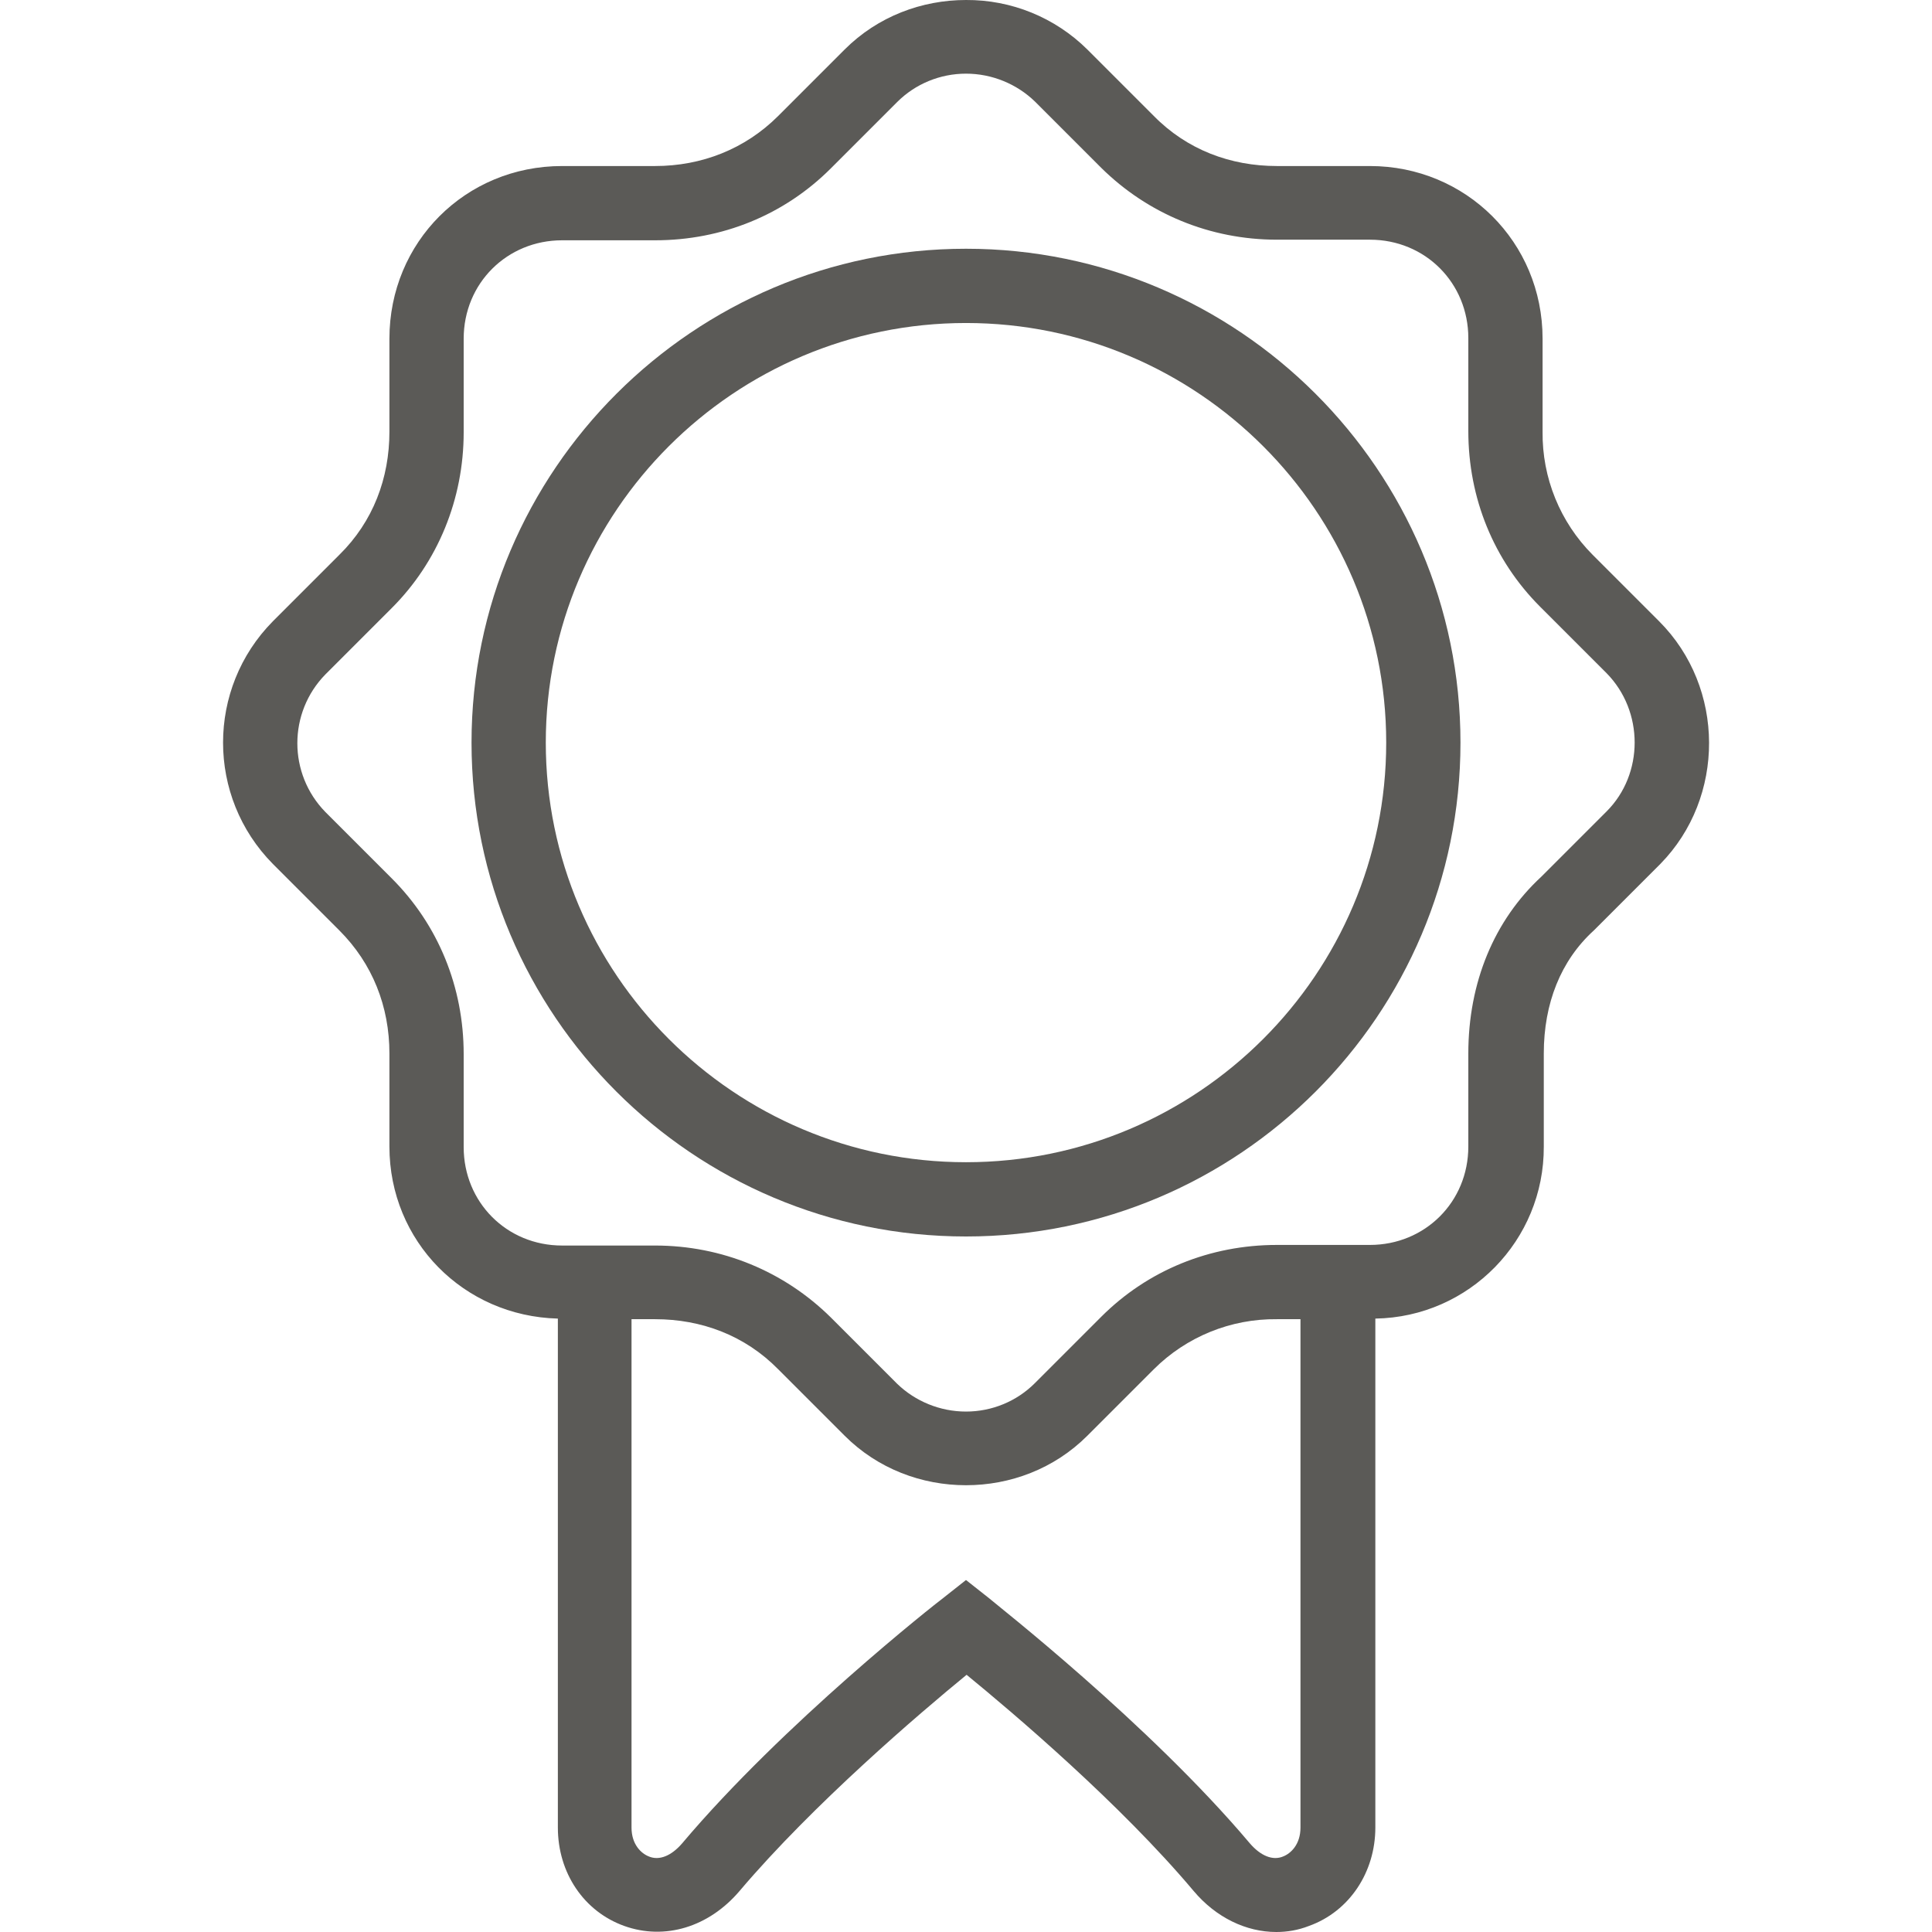
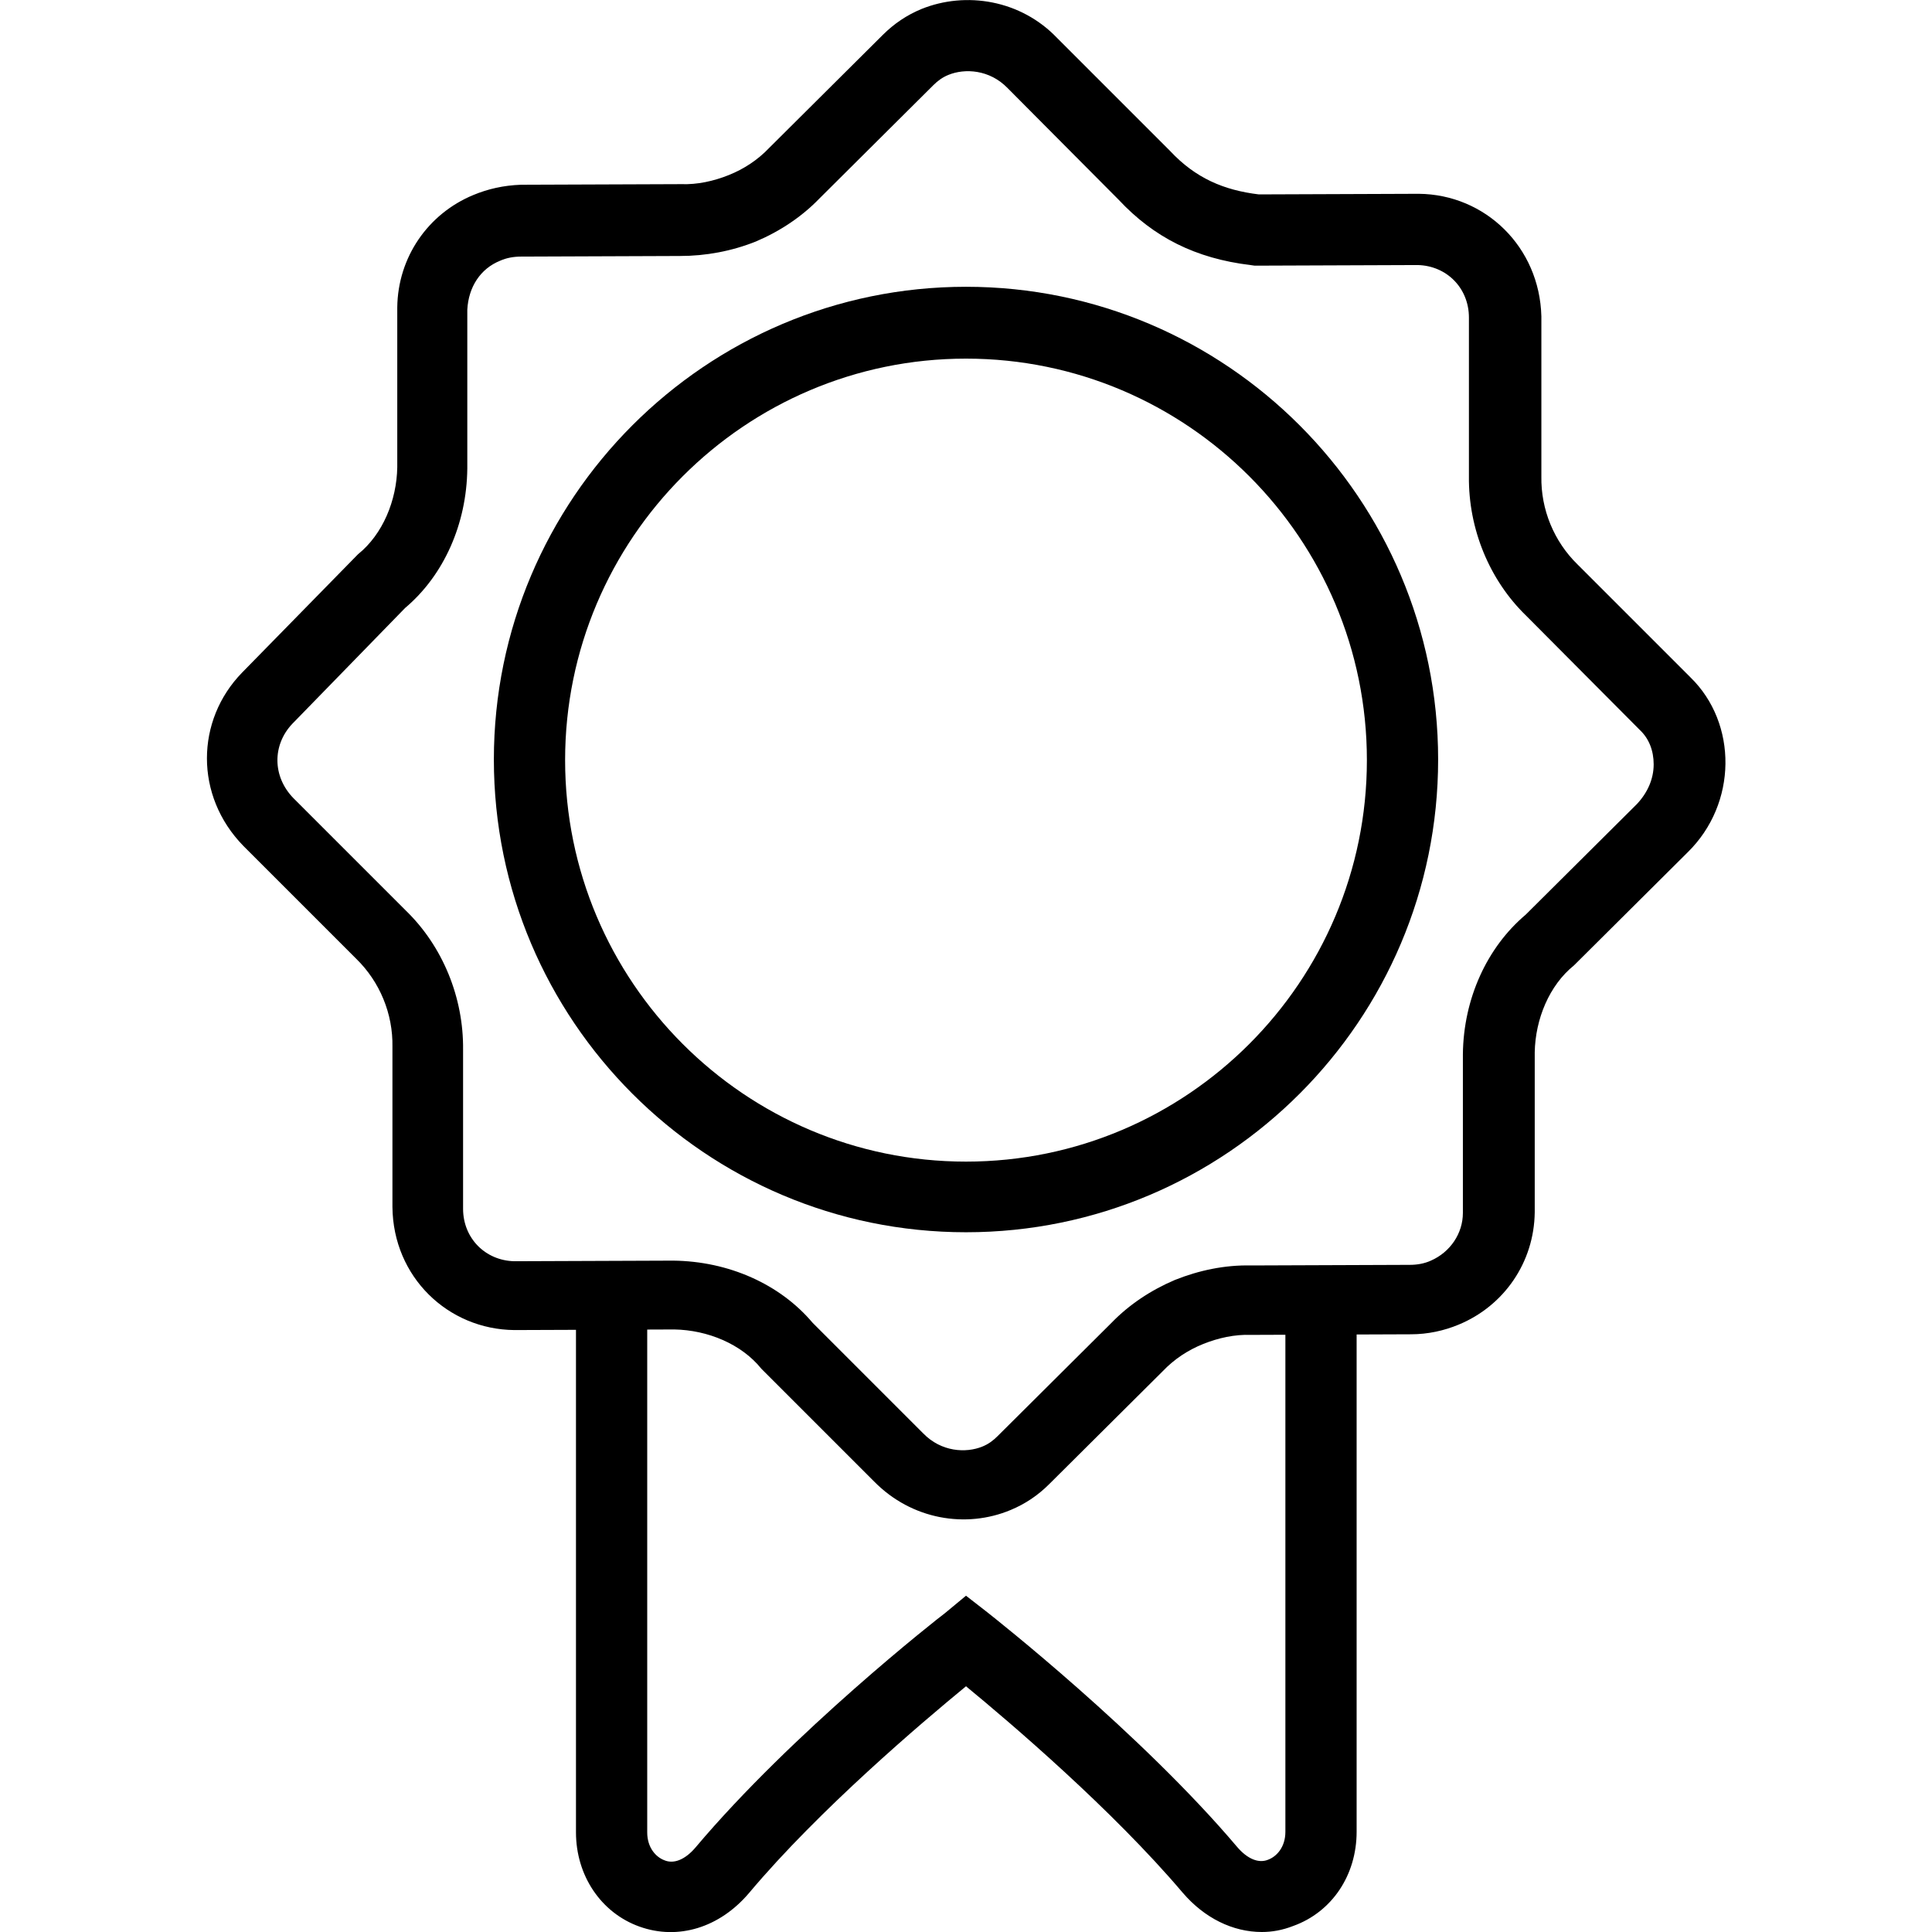
- <svg xmlns="http://www.w3.org/2000/svg" viewBox="0 0 32 32">
-   <g fill="#5B5A57">
-     <path d="M27.48 10.29l-1.1-1.1a2.84 2.84 0 0 1-.83-2.04V5.61c0-1.6-1.27-2.86-2.86-2.86h-1.54c-.77 0-1.49-.27-2.04-.83l-1.1-1.1A2.83 2.83 0 0 0 16 0c-.73 0-1.46.27-2.01.82l-1.1 1.1c-.55.55-1.27.83-2.04.83H9.31c-1.6 0-2.86 1.26-2.86 2.86v1.54c0 .77-.27 1.49-.83 2.04l-1.1 1.1a2.86 2.86 0 0 0 0 4.02l1.1 1.1c.55.55.83 1.26.83 2.04v1.54c0 1.57 1.23 2.81 2.79 2.85v8.43c0 .75.43 1.39 1.1 1.63.67.24 1.4.02 1.91-.58 1.22-1.44 2.99-2.95 3.76-3.58.77.63 2.54 2.13 3.76 3.58.37.44.87.68 1.37.68.18 0 .36-.03.54-.1.67-.24 1.1-.89 1.1-1.63v-8.43a2.836 2.836 0 0 0 2.79-2.85v-1.54c0-.83.28-1.54.83-2.04l1.1-1.1c1.08-1.1 1.08-2.92-.02-4.02zm-5.94 19.98c0 .28-.16.43-.29.48-.17.07-.37-.01-.55-.22-1.67-1.98-4.22-3.97-4.32-4.06l-.38-.3-.38.3c-.11.08-2.65 2.08-4.32 4.06-.18.21-.38.29-.55.22-.13-.05-.29-.2-.29-.48v-8.42h.39c.77 0 1.49.27 2.04.83l1.1 1.1c.55.55 1.28.82 2.01.82.73 0 1.46-.27 2.01-.82l1.1-1.1a2.84 2.84 0 0 1 2.04-.83h.39v8.42zm5.07-16.83l-1.08 1.08c-.78.72-1.21 1.75-1.21 2.93v1.54c0 .92-.72 1.63-1.63 1.63h-1.54c-1.11 0-2.14.42-2.91 1.19l-1.1 1.1c-.3.3-.71.47-1.14.47-.43 0-.84-.17-1.14-.46l-1.1-1.1c-.77-.76-1.8-1.19-2.91-1.19H9.31c-.92 0-1.63-.72-1.63-1.63v-1.54c0-1.11-.42-2.14-1.19-2.91l-1.1-1.1a1.63 1.63 0 0 1 0-2.28l1.1-1.1c.76-.76 1.19-1.8 1.19-2.91V5.61c0-.92.72-1.63 1.63-1.63h1.54c1.11 0 2.14-.42 2.91-1.19l1.1-1.1c.3-.3.71-.47 1.14-.47.43 0 .84.17 1.14.46l1.1 1.1c.77.76 1.8 1.19 2.91 1.19h1.54c.92 0 1.63.72 1.63 1.63v1.54c0 1.11.42 2.14 1.19 2.91l1.1 1.1c.62.63.62 1.67 0 2.29z" />
-     <path d="M16 4.12c-4.51 0-8.19 3.67-8.19 8.18s3.67 8.18 8.19 8.18 8.19-3.67 8.19-8.18S20.51 4.12 16 4.12zm0 15.13c-3.84 0-6.96-3.12-6.96-6.95S12.16 5.35 16 5.35s6.96 3.12 6.96 6.95-3.12 6.95-6.96 6.95z" />
-   </g>
+ <svg xmlns="http://www.w3.org/2000/svg" version="1.1" id="icones" x="0px" y="0px" viewBox="9 -7 32 32" enable-background="new 9 -7 32 32" xml:space="preserve">
+   <path d="M29.9,25c-0.48,0-0.95-0.23-1.31-0.65c-1.17-1.38-2.86-2.82-3.59-3.42c-0.73,0.6-2.43,2.04-3.59,3.42  c-0.49,0.58-1.18,0.79-1.82,0.56c-0.64-0.23-1.05-0.85-1.05-1.56v-8.4h1.18v8.4c0,0.26,0.15,0.41,0.28,0.46  c0.16,0.07,0.35-0.01,0.52-0.21c1.6-1.9,4.02-3.8,4.13-3.88L25,19.43l0.36,0.28c0.1,0.08,2.53,1.99,4.13,3.88  c0.17,0.2,0.36,0.28,0.52,0.21c0.13-0.05,0.28-0.2,0.28-0.46v-8.4h1.18v8.4c0,0.72-0.41,1.33-1.05,1.56  C30.24,24.97,30.07,25,29.9,25z" />
+   <path d="M25,13.41c-4.31,0-7.82-3.51-7.82-7.83c0-4.32,3.51-7.83,7.82-7.83s7.82,3.51,7.82,7.83C32.82,9.9,29.31,13.41,25,13.41z   M25-1.06c-3.66,0-6.64,2.98-6.64,6.65s2.98,6.65,6.64,6.65s6.64-2.98,6.64-6.65S28.66-1.06,25-1.06z" />
+   <path d="M17.28-2.68c0.11-0.05,0.23-0.07,0.35-0.07l2.63-0.01c0.43,0,0.86-0.08,1.26-0.24c0.4-0.17,0.76-0.41,1.05-0.71l1.89-1.88  c0.07-0.07,0.15-0.13,0.25-0.17c0.27-0.11,0.68-0.09,0.98,0.22l1.84,1.85c0.58,0.62,1.27,0.97,2.18,1.08l0.07,0.01l0.07,0l2.63-0.01  c0.48,0.01,0.85,0.38,0.85,0.87l0,2.63c-0.01,0.87,0.34,1.72,0.95,2.31l1.88,1.89c0.15,0.14,0.23,0.34,0.23,0.57  c0,0.24-0.1,0.47-0.28,0.66l-1.84,1.83c-0.64,0.54-1.03,1.39-1.04,2.31l0,2.63c0,0.34-0.21,0.65-0.53,0.79  c-0.11,0.05-0.23,0.07-0.35,0.07l-2.63,0.01c-0.43-0.01-0.86,0.08-1.26,0.24c-0.4,0.17-0.76,0.41-1.05,0.71l-1.89,1.88  c-0.07,0.07-0.15,0.13-0.25,0.17c-0.27,0.11-0.68,0.09-0.98-0.22l-1.83-1.83c-0.54-0.64-1.39-1.02-2.31-1.03l-2.63,0.01  c-0.48-0.01-0.85-0.38-0.85-0.87l0-2.63c0.01-0.87-0.34-1.72-0.95-2.31l-1.86-1.86c-0.35-0.36-0.35-0.88-0.02-1.23l1.87-1.92  c0.64-0.54,1.02-1.39,1.03-2.31l0-2.63C16.76-2.25,16.96-2.55,17.28-2.68 M16.84-3.77c-0.75,0.31-1.25,1.03-1.26,1.86l0,2.65  c-0.01,0.55-0.24,1.11-0.65,1.44l-1.92,1.96c-0.77,0.79-0.79,2.04,0.02,2.87l1.87,1.87c0.39,0.38,0.61,0.91,0.6,1.46l0,2.65  c0.01,1.16,0.92,2.03,2.02,2.04l2.65-0.01c0.55,0.01,1.11,0.24,1.44,0.65l1.87,1.87c0.62,0.63,1.52,0.78,2.26,0.47  c0.24-0.1,0.45-0.24,0.64-0.43l1.88-1.87c0.19-0.2,0.42-0.35,0.67-0.45c0.25-0.1,0.52-0.16,0.79-0.15l2.65-0.01  c0.28,0,0.55-0.06,0.79-0.16c0.75-0.31,1.25-1.03,1.26-1.86l0-2.65c0.01-0.55,0.24-1.11,0.65-1.44l1.88-1.87  c0.83-0.81,0.83-2.14,0.05-2.9l-1.87-1.87c-0.39-0.38-0.61-0.91-0.6-1.46l0-2.65C34.5-2.91,33.6-3.78,32.5-3.79l-2.65,0.01  c-0.58-0.07-1.05-0.27-1.47-0.72l-1.87-1.87C25.91-7,25-7.15,24.26-6.85c-0.24,0.1-0.45,0.24-0.64,0.43l-1.88,1.87  c-0.19,0.2-0.42,0.35-0.67,0.45c-0.25,0.1-0.52,0.16-0.79,0.15l-2.65,0.01C17.34-3.93,17.08-3.87,16.84-3.77L16.84-3.77z" />
</svg>
